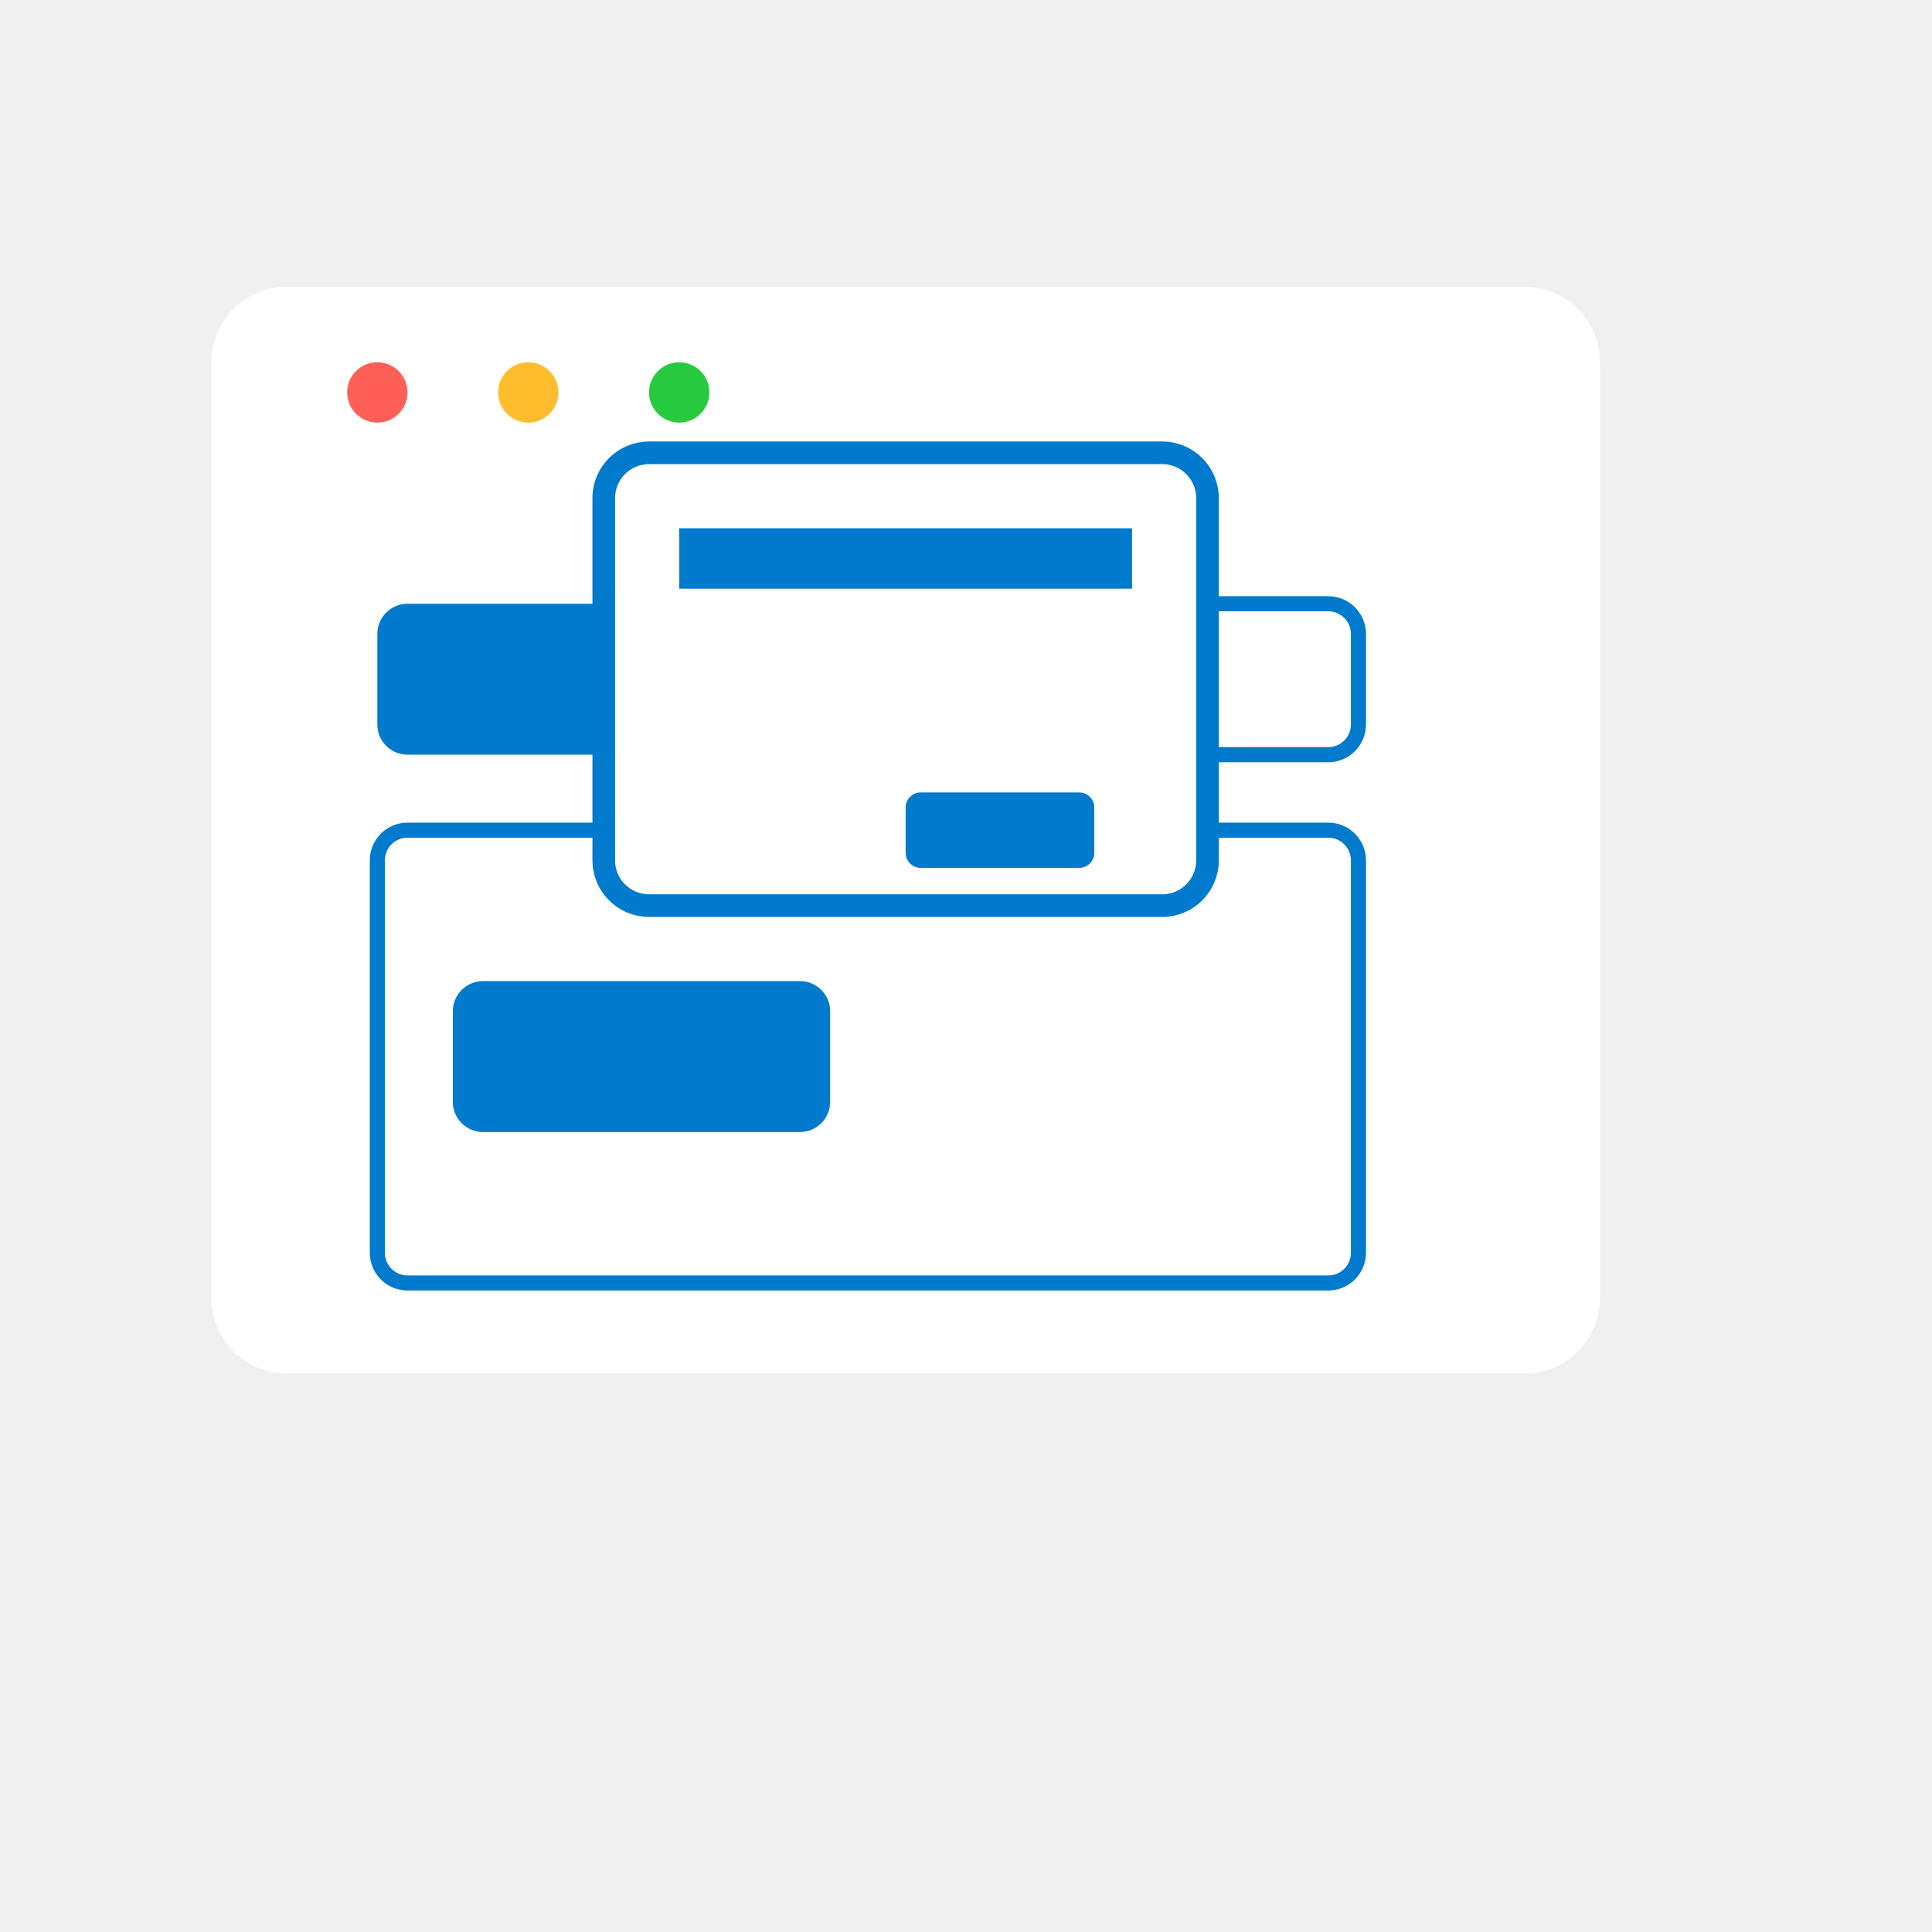
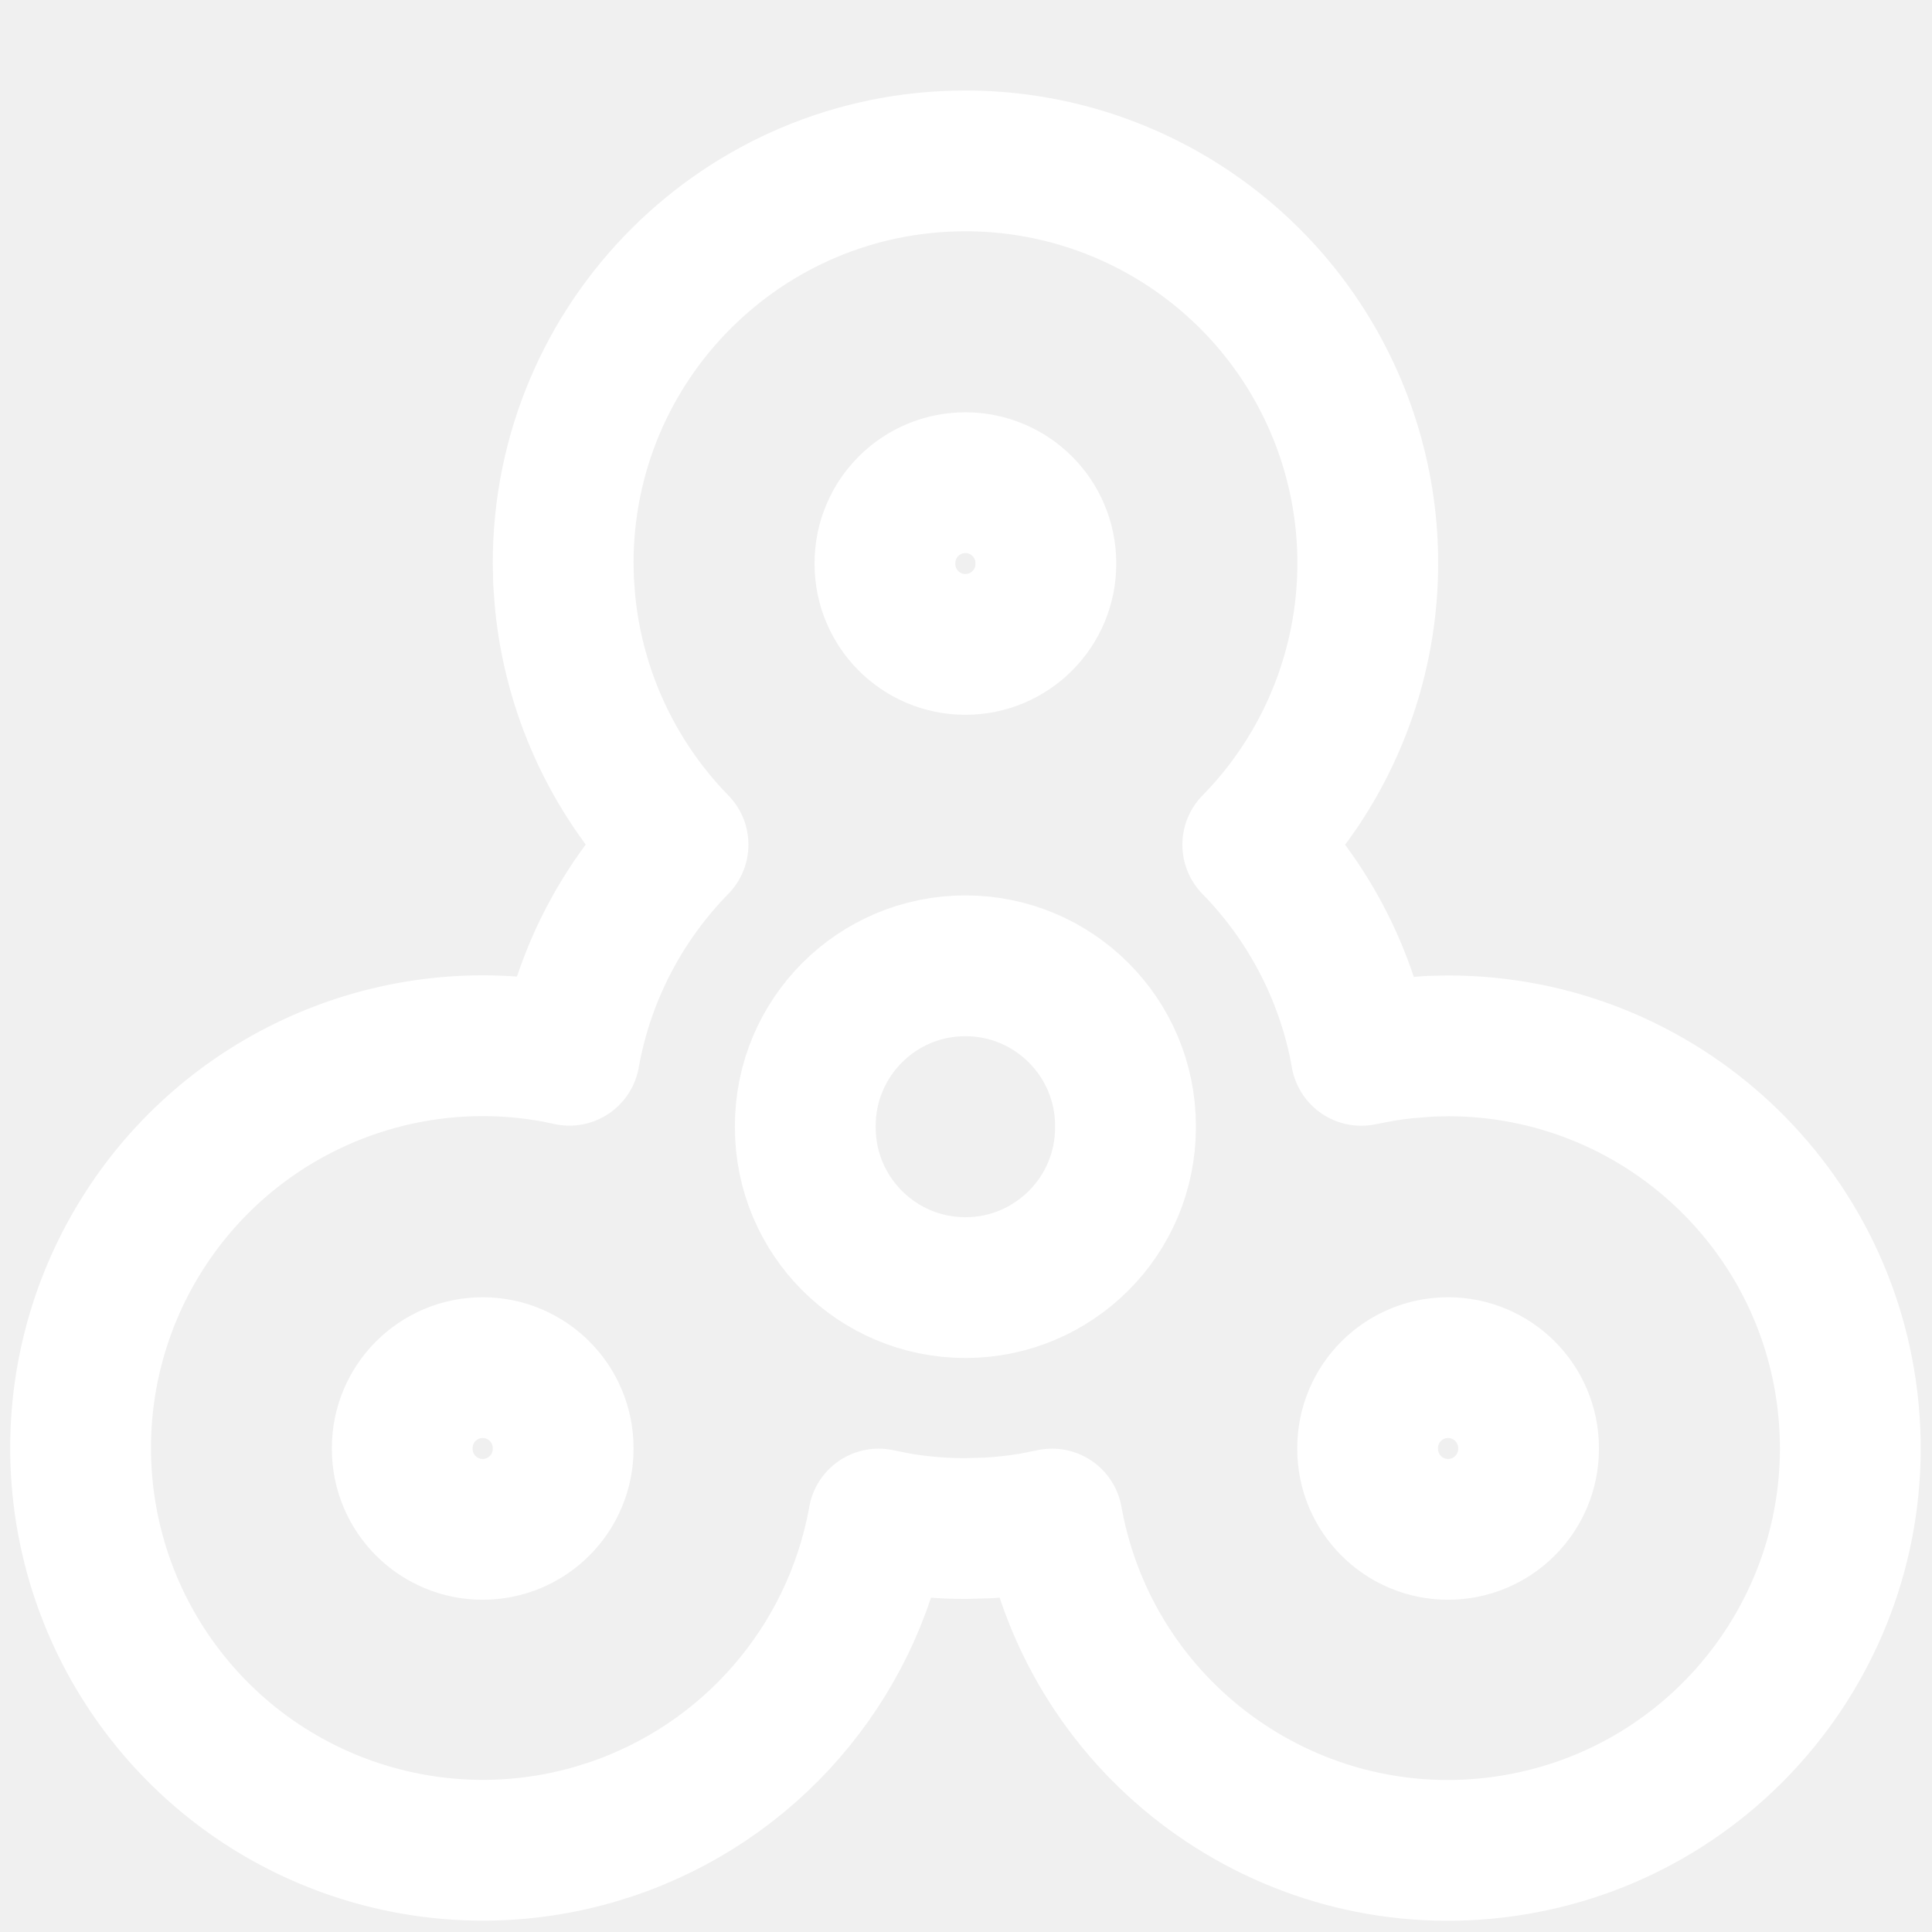
<svg xmlns="http://www.w3.org/2000/svg" width="128" height="128" viewBox="0 0 128 128" fill="none">
-   <g transform="scale(0.50)">
-     <rect x="30" y="40" width="180" height="140" rx="8" fill="white" stroke="white" stroke-width="4" />
-     <rect x="30" y="40" width="180" height="24" rx="8" fill="white" />
-     <circle cx="50" cy="52" r="4" fill="#ff5f56" />
-     <circle cx="70" cy="52" r="4" fill="#ffbd2e" />
-     <circle cx="90" cy="52" r="4" fill="#27ca3f" />
-     <rect x="50" y="80" width="40" height="20" rx="4" fill="#007acc" />
-     <rect x="95" y="80" width="40" height="20" rx="4" fill="white" stroke="#007acc" stroke-width="2" />
-     <rect x="140" y="80" width="40" height="20" rx="4" fill="white" stroke="#007acc" stroke-width="2" />
-     <rect x="50" y="110" width="130" height="60" rx="4" fill="white" stroke="#007acc" stroke-width="2" />
-     <rect x="60" y="130" width="50" height="20" rx="4" fill="#007acc" />
-     <rect x="80" y="60" width="80" height="60" rx="6" fill="white" stroke="#007acc" stroke-width="3" />
-     <rect x="90" y="70" width="60" height="8" fill="#007acc" />
-     <rect x="90" y="85" width="40" height="4" fill="white" opacity="0.7" />
-     <rect x="90" y="95" width="50" height="4" fill="white" opacity="0.7" />
-     <rect x="120" y="105" width="25" height="10" rx="2" fill="#007acc" />
+   <g transform="scale(5.33) translate(0, 2)">
+     <path stroke="white" stroke-width="1.75" stroke-linecap="round" stroke-linejoin="round" d="M12 0a5 5 0 0 1 3.584 8.488l-.012 .012a5 5 0 0 1 1.33 2.517l.018 .101l.251 -.048q .15 -.025 .3 -.041l.304 -.024l.225 -.005a5 5 0 1 1 -4.89 6.046l-.032 -.164l-.24 .048a5 5 0 0 1 -.556 .062l-.282 .008q -.427 0 -.84 -.07l-.239 -.048l-.004 .025a5 5 0 0 1 -3.331 3.834l-.22 .068a5 5 0 1 1 -.461 -9.728l.173 .036l.019 -.102c.19 -.95 .653 -1.824 1.331 -2.516l-.05 -.052a5.02 5.02 0 0 1 -1.355 -2.978l-.018 -.244l-.005 -.225a5 5 0 0 1 5 -5m6 15a1 1 0 0 0 -1 1v.01a1 1 0 0 0 2 0v-.01a1 1 0 0 0 -1 -1m-12 0a1 1 0 0 0 -1 1v.01a1 1 0 0 0 2 0v-.01a1 1 0 0 0 -1 -1m6 -4.995c-1.1 0 -1.99 .891 -1.99 1.99v.02a1.99 1.99 0 0 0 3.98 0v-.02a1.99 1.99 0 0 0 -1.99 -1.99m0 -6.005a1 1 0 0 0 -1 1v.01a1 1 0 0 0 2 0v-.01a1 1 0 0 0 -1 -1" />
  </g>
</svg>
